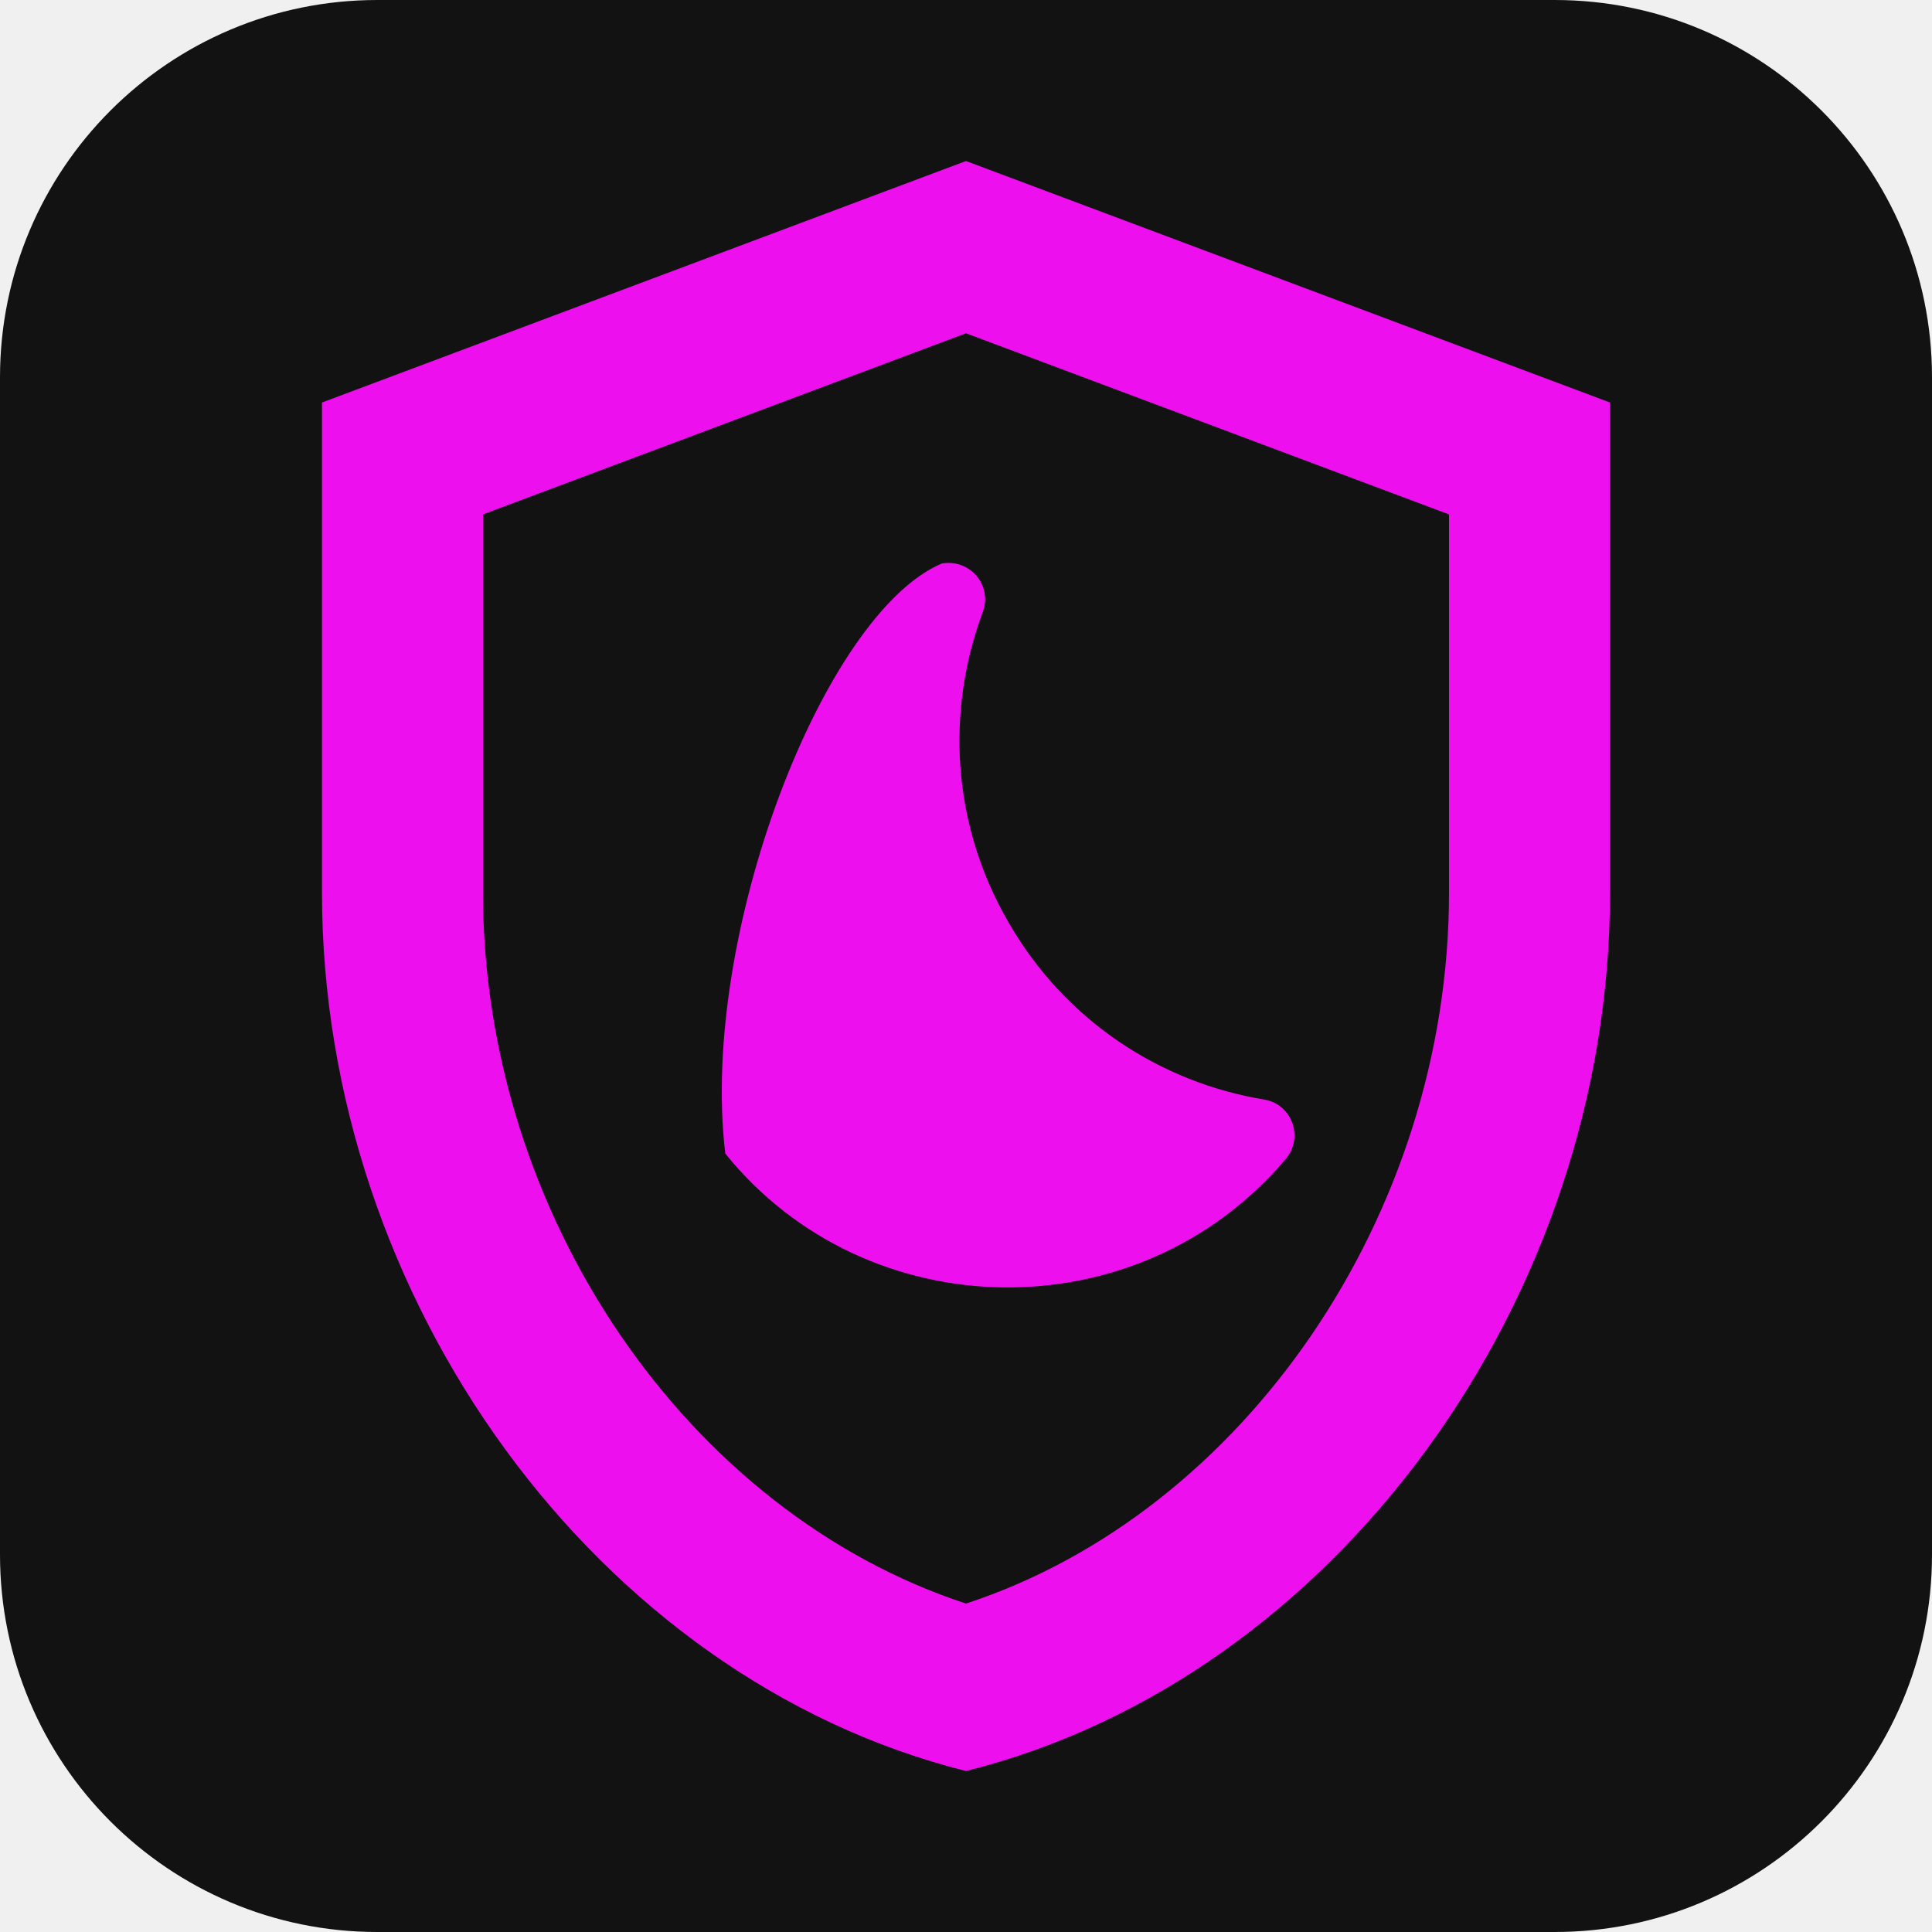
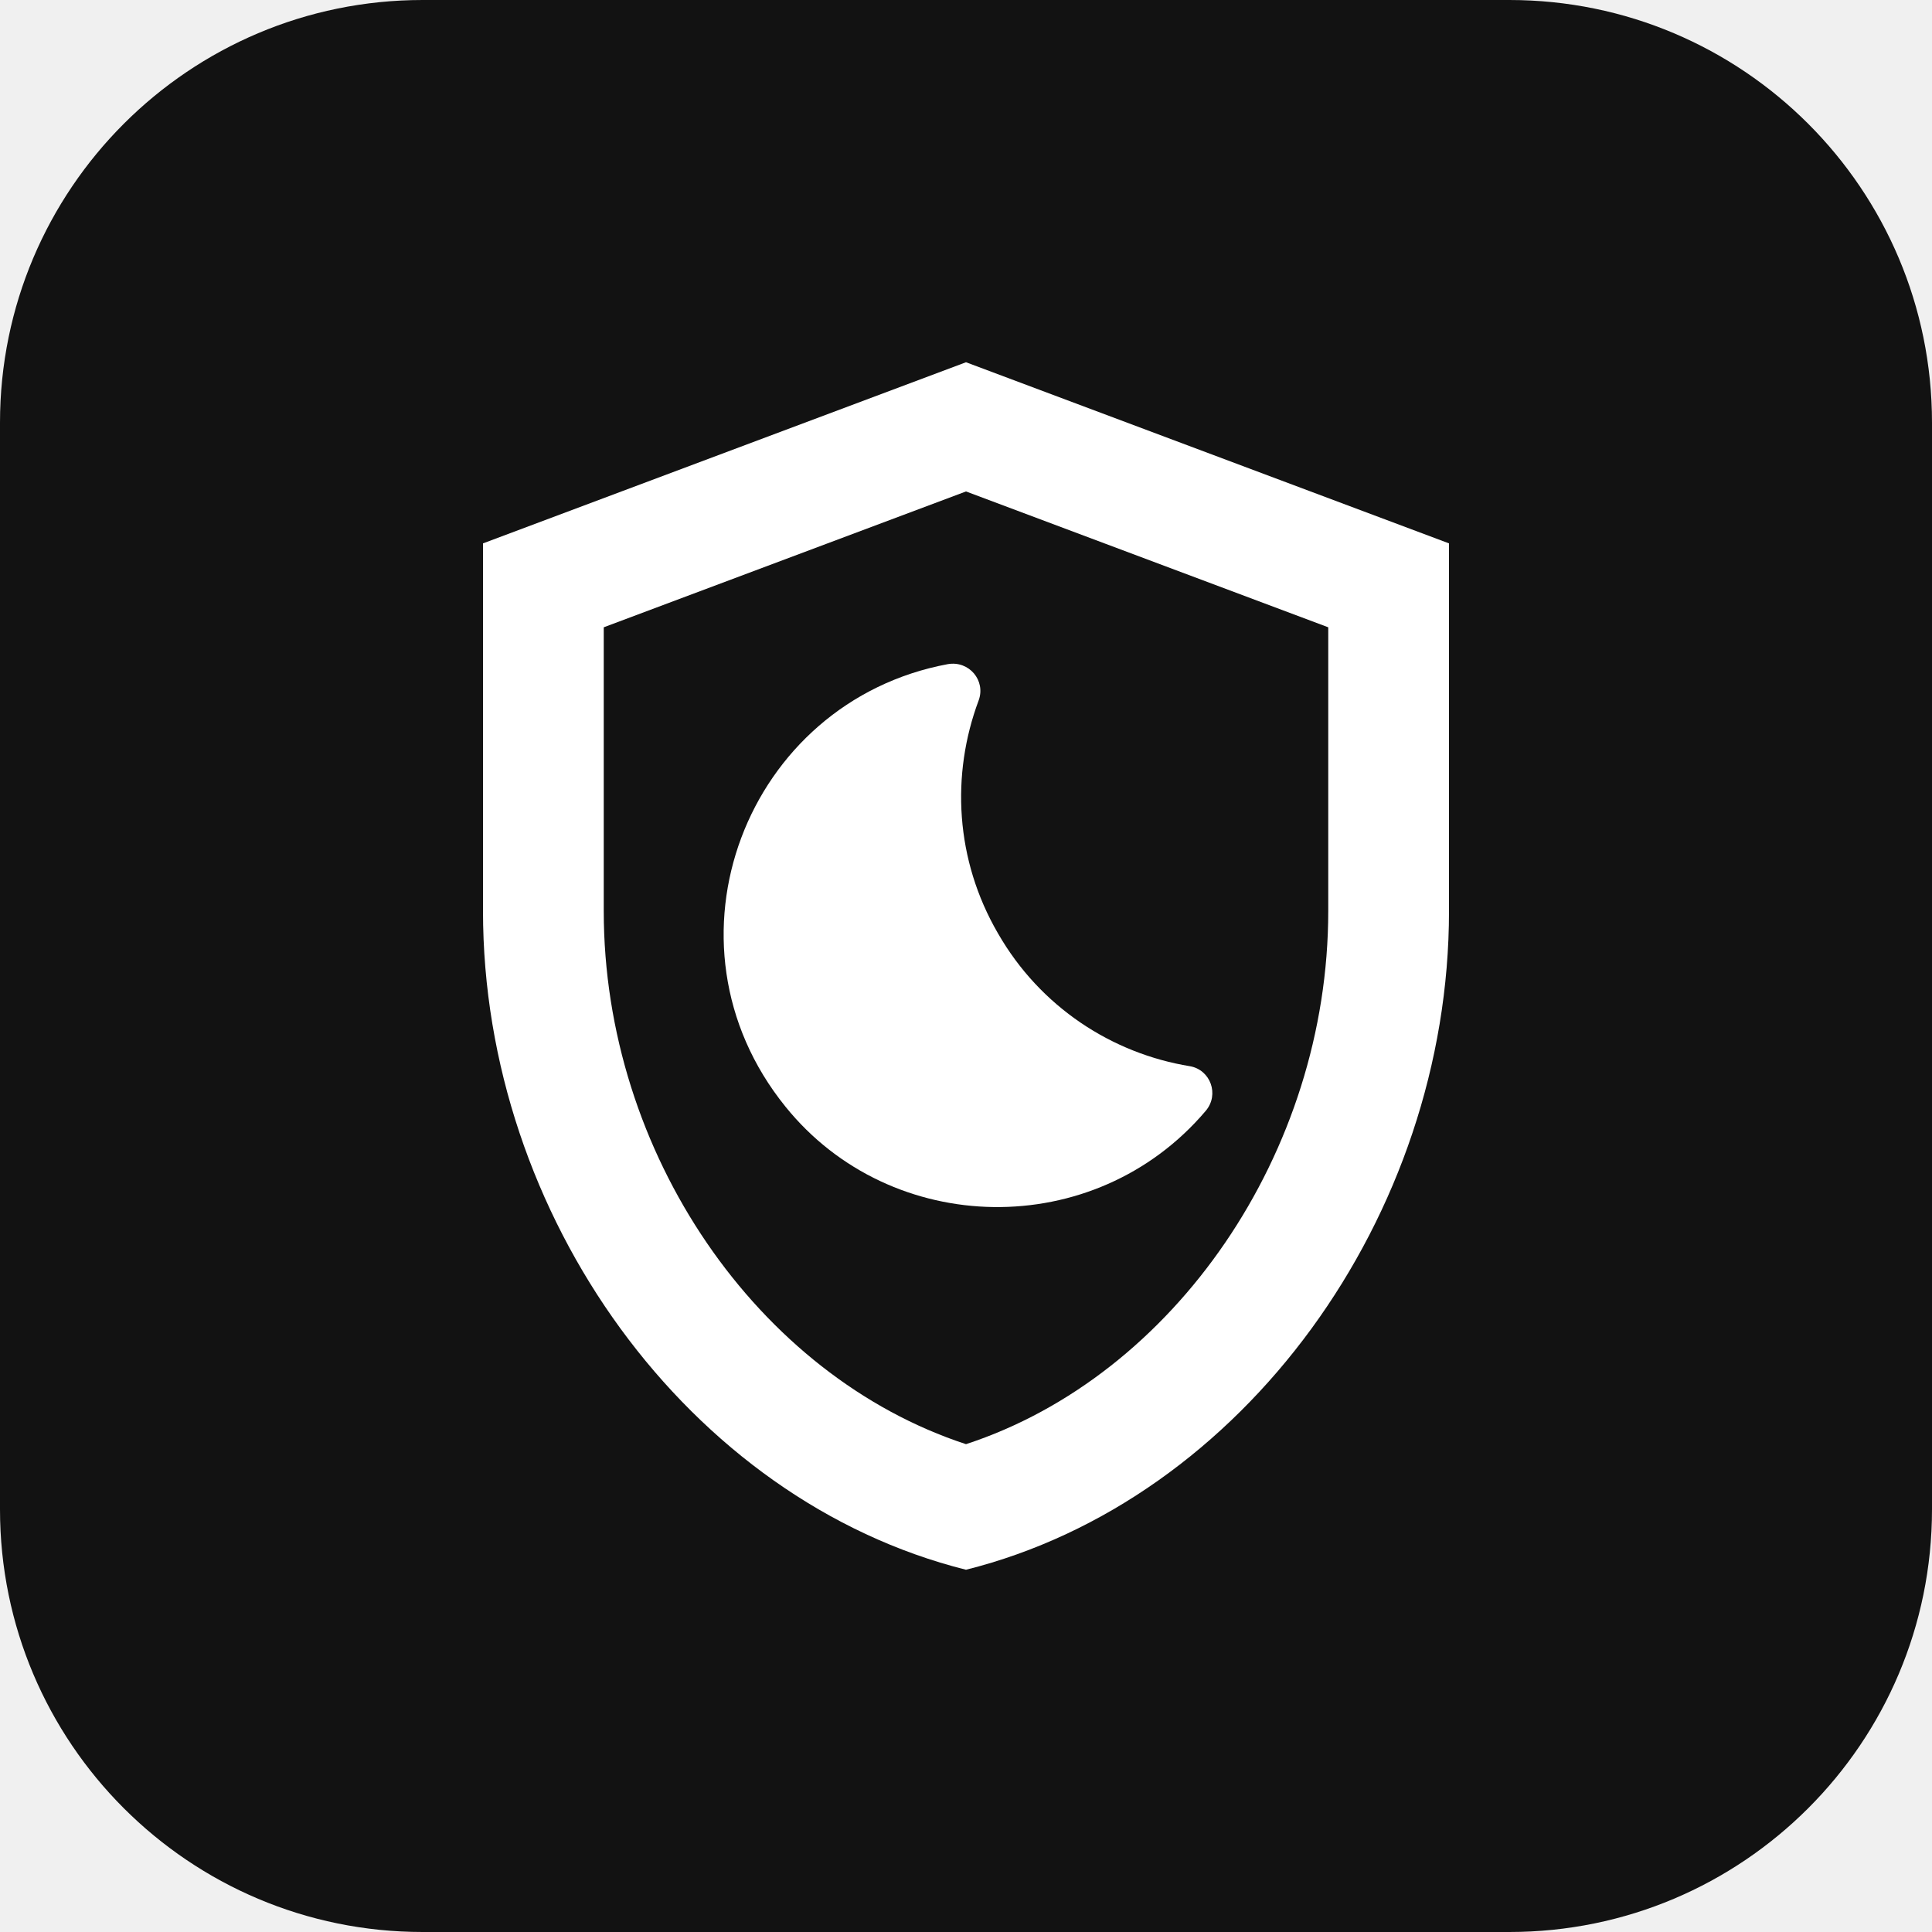
<svg xmlns="http://www.w3.org/2000/svg" viewBox="0 0 512 512" width="512" height="512">
-   <rect width="512" height="512" rx="100" fill="#121212" />
-   <path fill="#ee0fee" d="M256,42.67L85.33,106.67v129.92c0,107.73,72.75,208.21,170.67,232.75c97.92-24.53,170.67-125.01,170.67-232.75V106.67L256,42.67z M384,236.59c0,85.33-54.4,164.27-128,188.37c-73.6-24.1-128-102.83-128-188.37v-100.27l128-48l128,48V236.59z" />
-   <path fill="#ee0fee" d="M192.21,305.71c37.33,46.29,109.23,47.79,148.48,1.49c4.91-5.76,1.71-14.51-5.55-15.79c-27.52-4.48-52.91-20.91-67.84-46.93c-15.15-26.03-16.64-56.11-6.83-82.35c2.56-7.04-3.41-14.08-10.88-12.8C218.35,162.56,185.28,247.68,192.21,305.71z" />
+   <rect width="512" height="512" rx="112" fill="#121212" />
+   <g transform="translate(64, 64) scale(16)">
+     <path fill="#ffffff" d="M12,2L4,5v6.09c0,5.05,3.41,9.76,8,10.91c4.59-1.15,8-5.86,8-10.91V5L12,2z M18,11.09c0,4-2.55,7.7-6,8.83 c-3.45-1.13-6-4.82-6-8.83v-4.7l6-2.25l6,2.25V11.09z" />
+     <path fill="#ffffff" d="M9.01,14.33c1.75,2.17,5.12,2.24,6.96,0.07c0.23-0.27,0.08-0.68-0.26-0.74c-1.29-0.21-2.48-0.98-3.18-2.2 c-0.71-1.22-0.78-2.63-0.32-3.86c0.12-0.33-0.16-0.66-0.51-0.6C8.36,7.62,6.81,11.61,9.01,14.33z" />
+   </g>
</svg>
